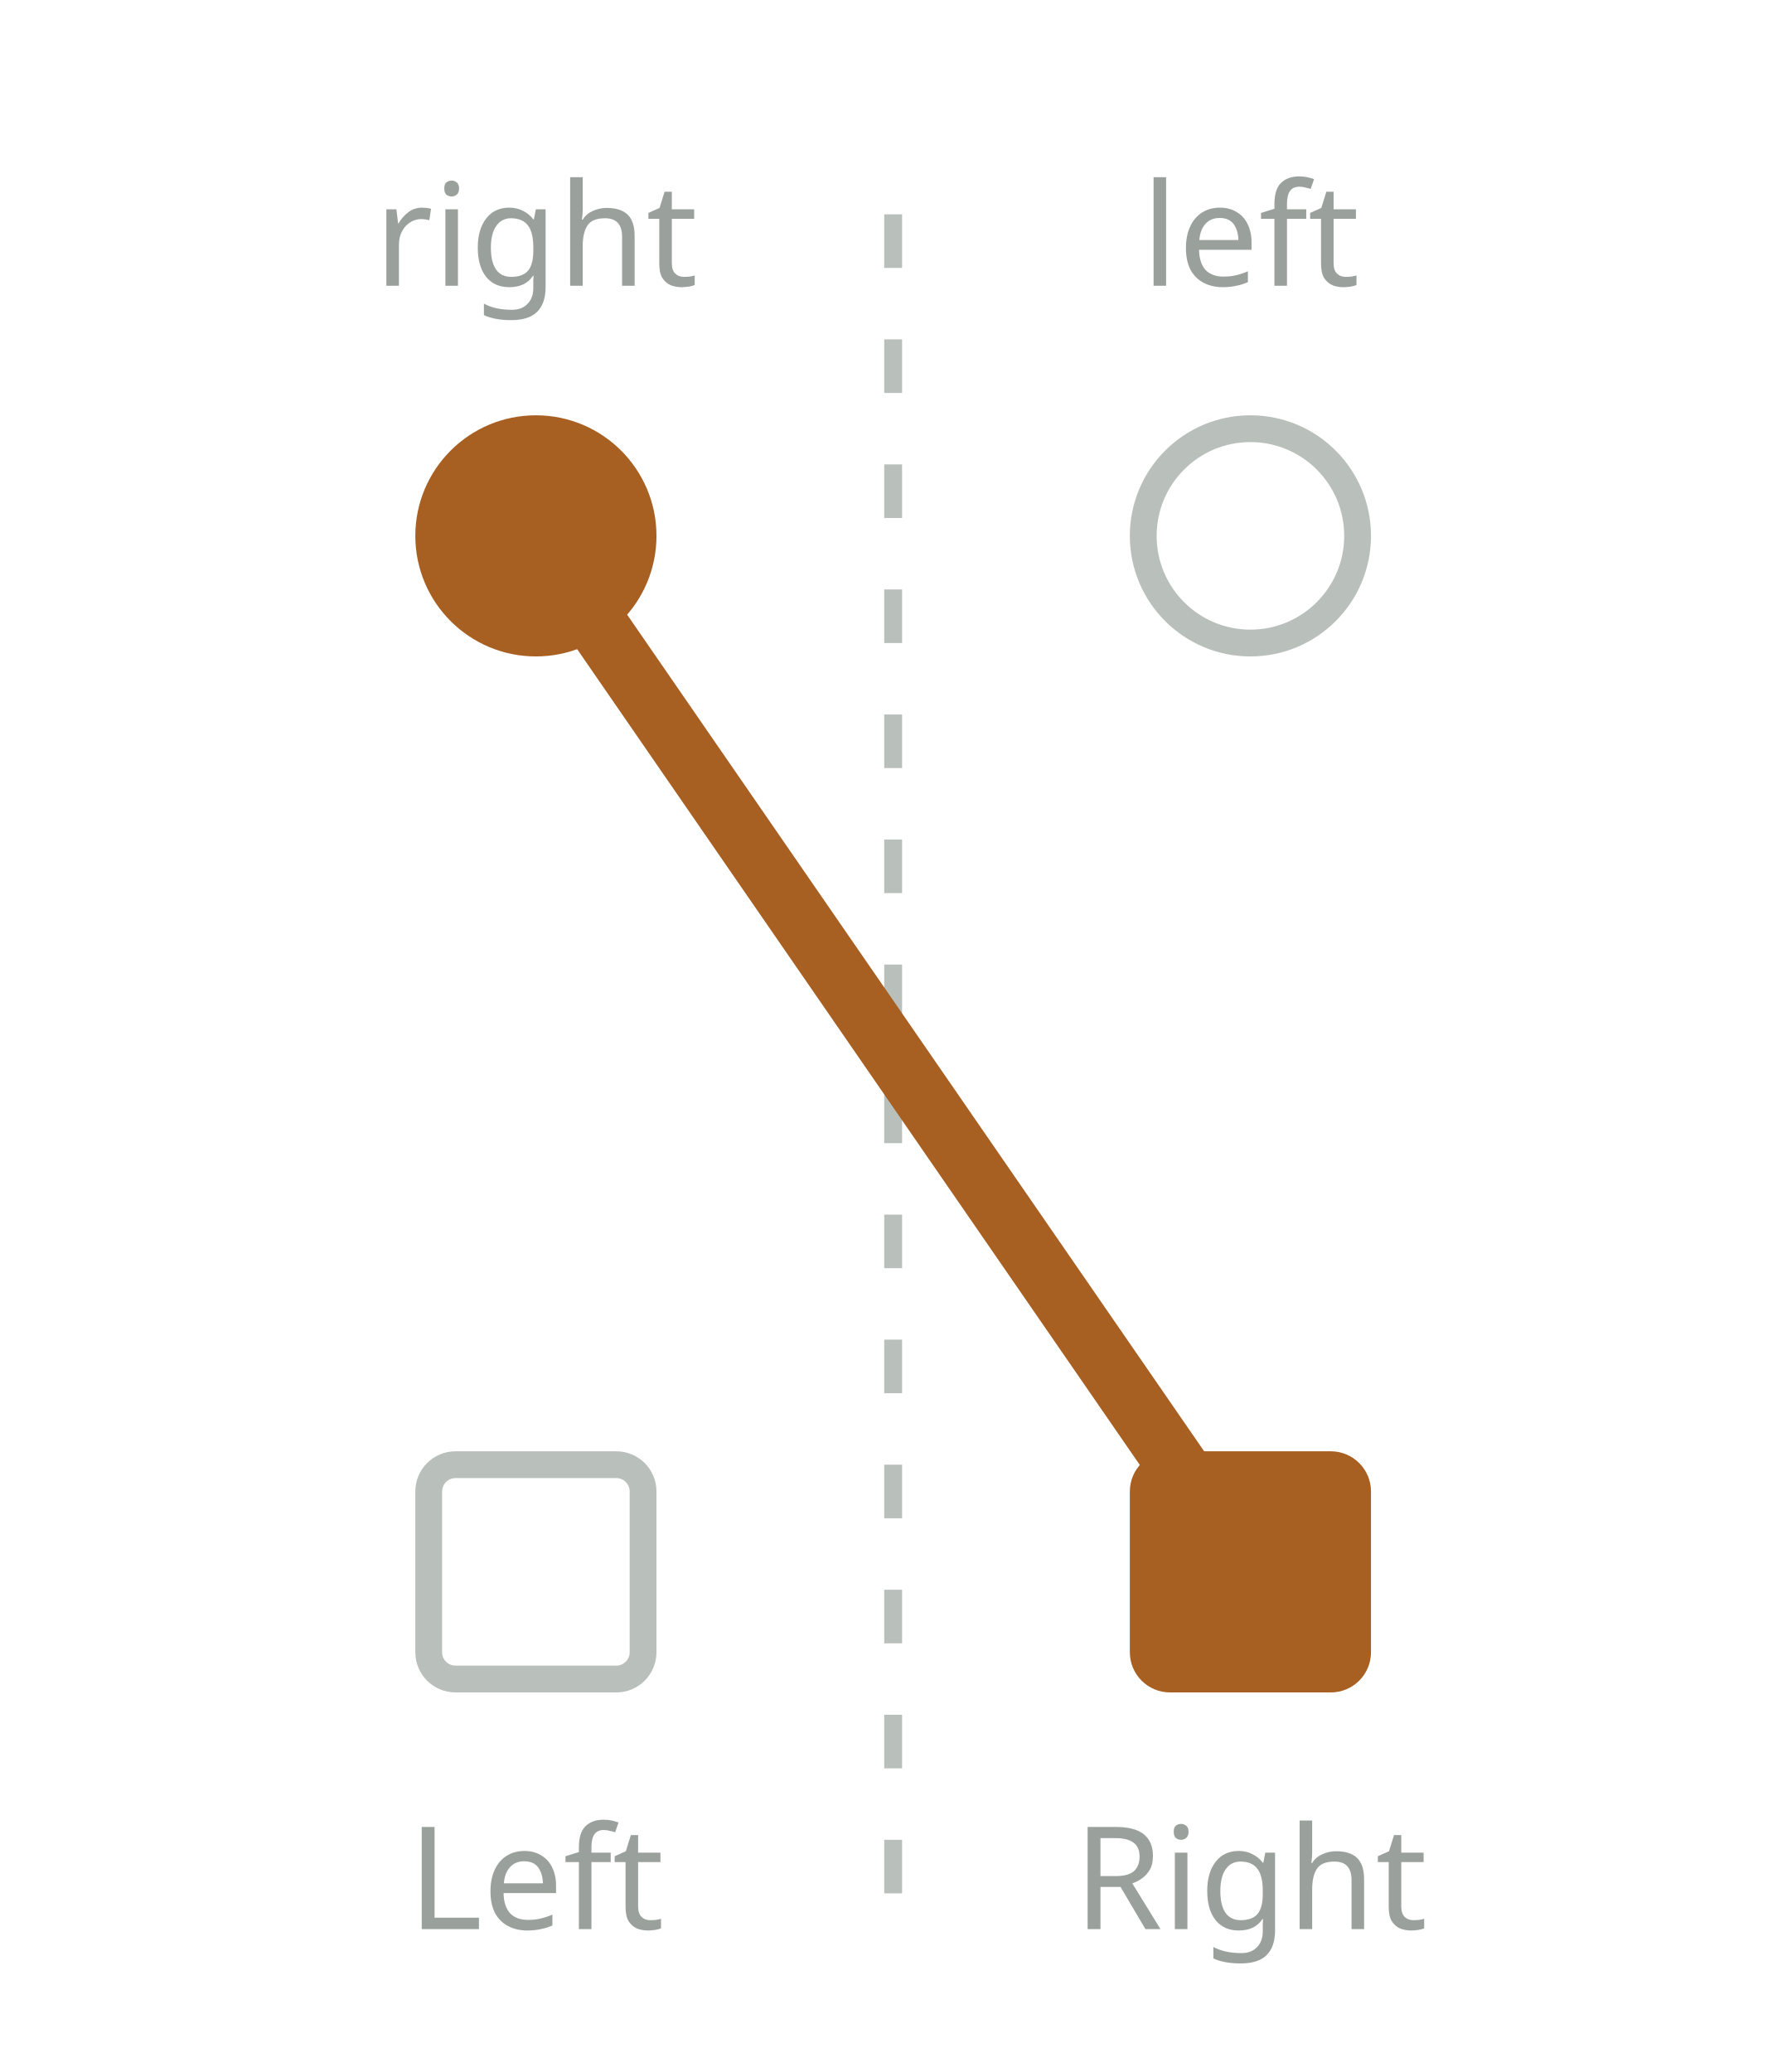
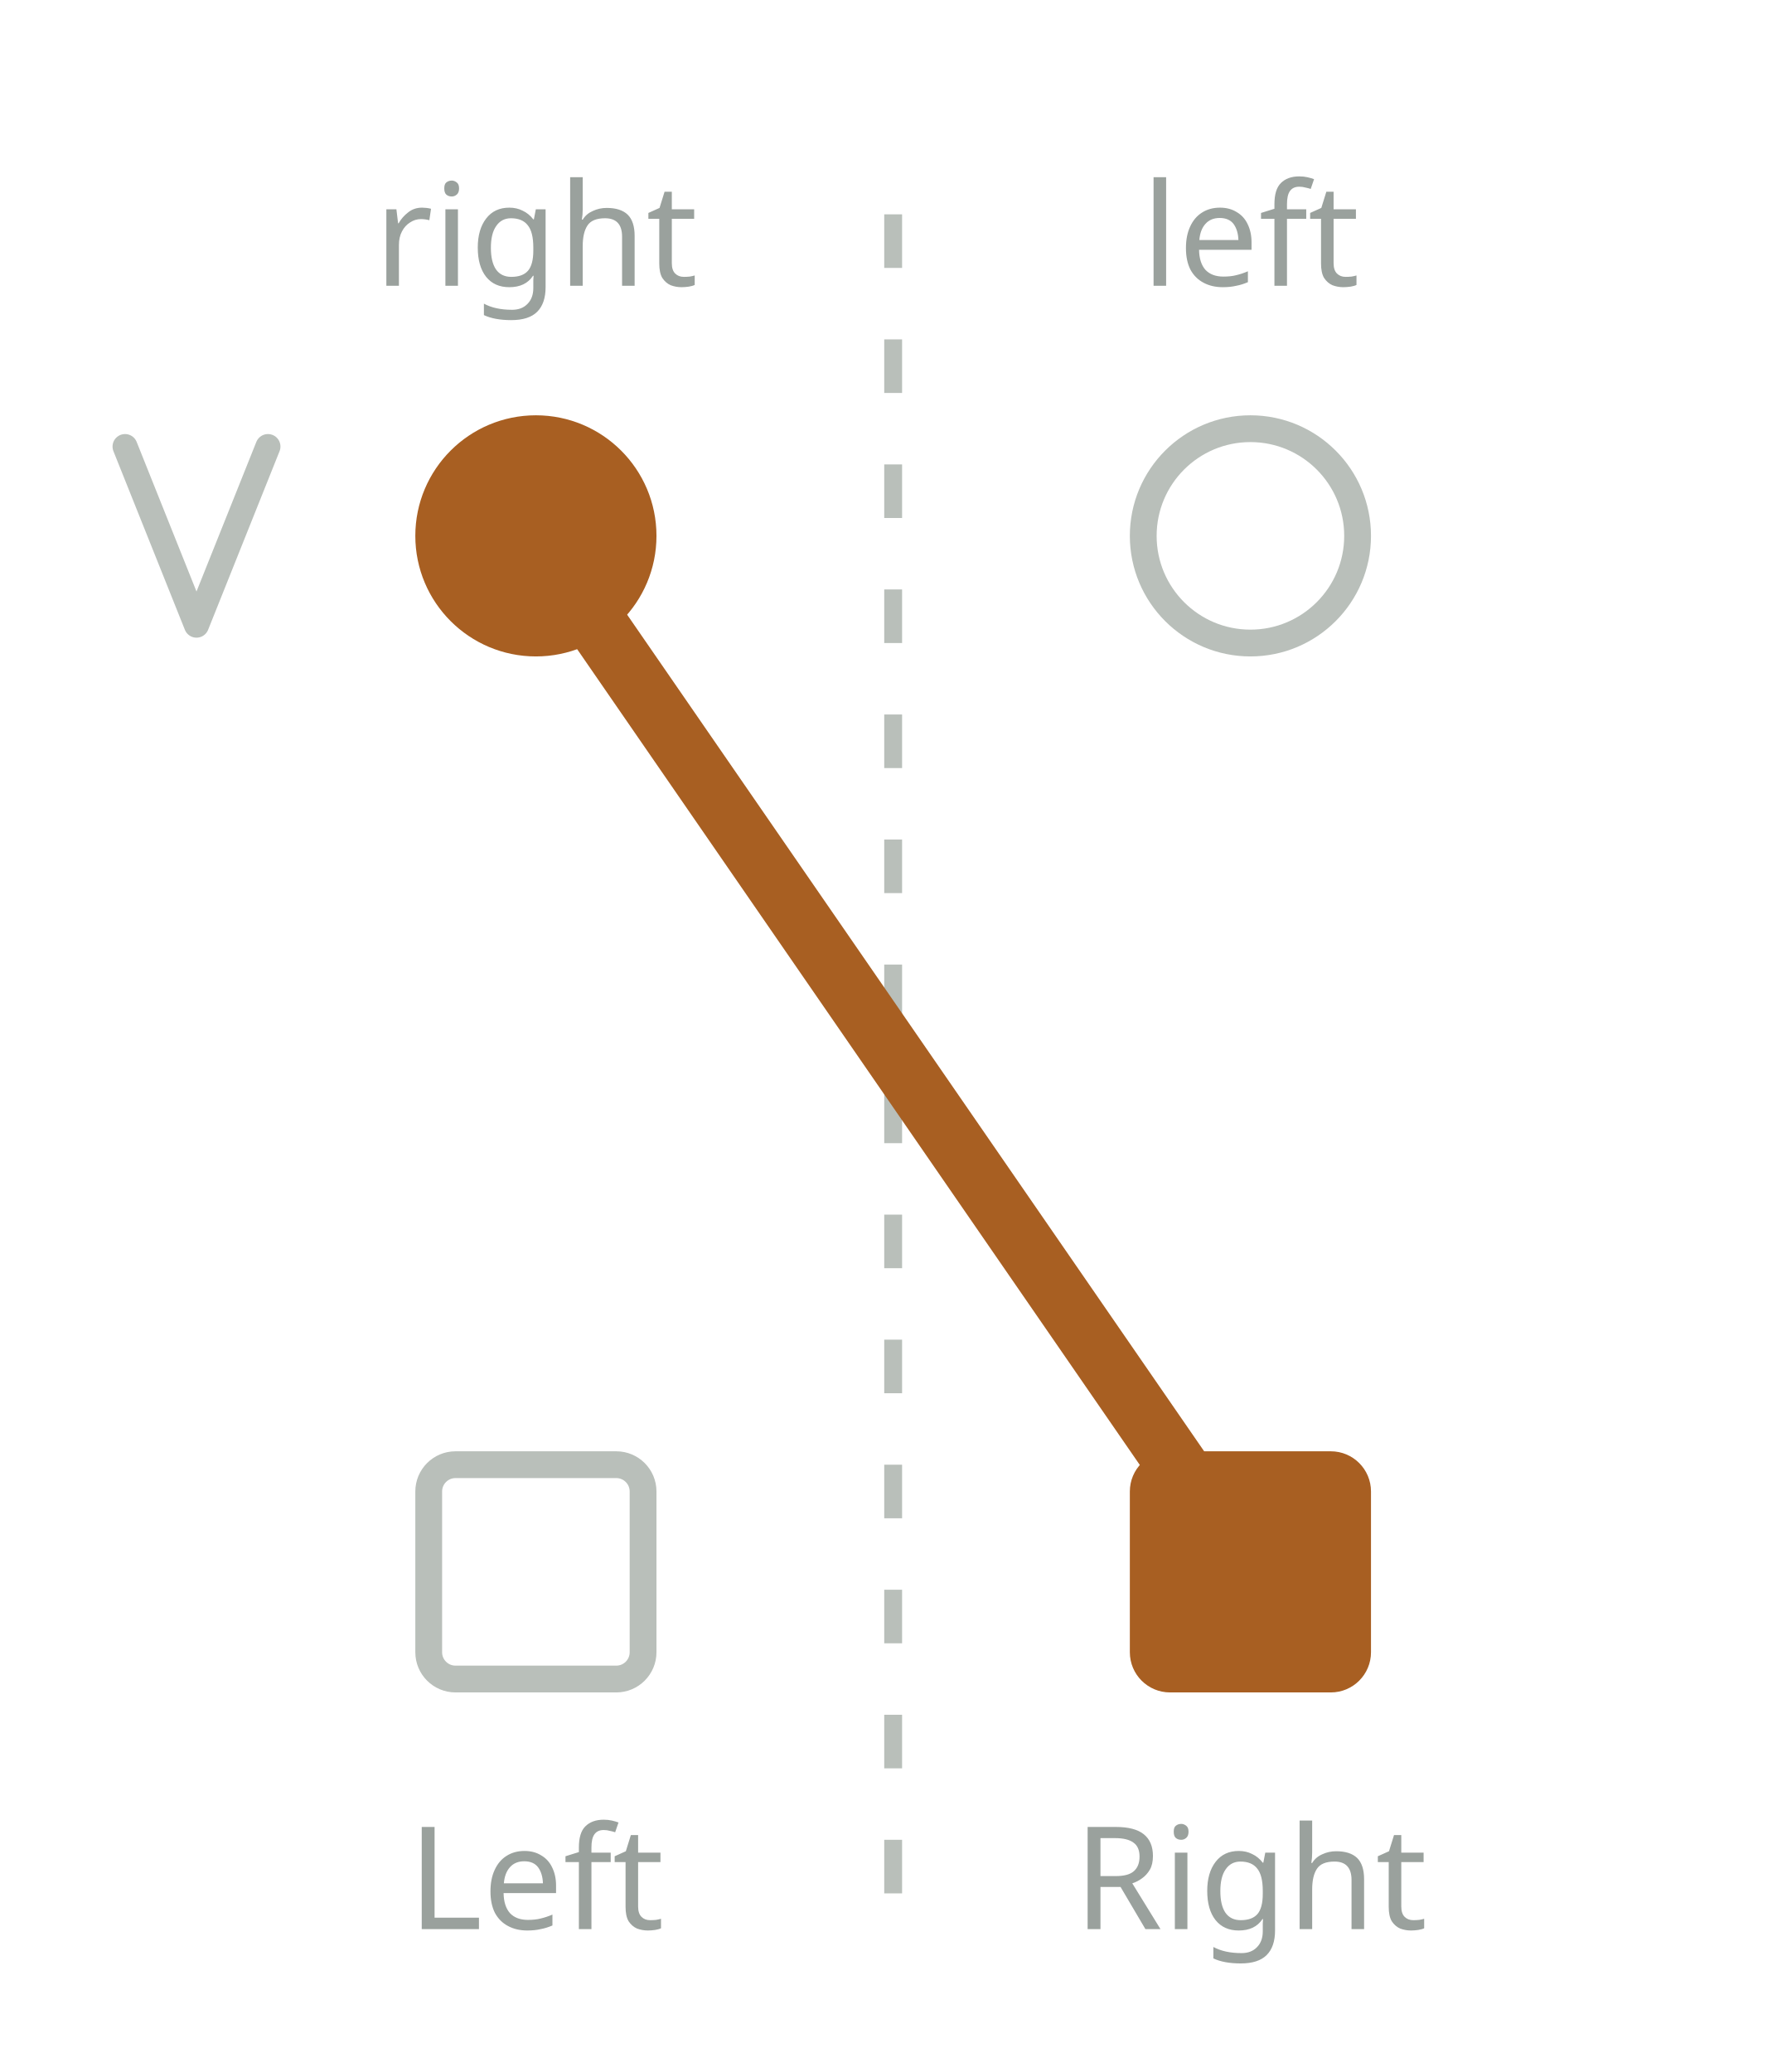
<svg xmlns="http://www.w3.org/2000/svg" viewBox="0 0 100 116" class="frame" role="img">
  <line x1="50.0" y1="12.0" x2="50.0" y2="106.0" style="stroke: var(--rule-strong, #b9bfba); stroke-width: 1; stroke-dasharray: 3 4" />
  <line x1="70.0" y1="88.0" x2="30.0" y2="30.0" style="stroke: var(--right, #a85f22); stroke-width: 3.4; stroke-linecap: round" />
  <rect x="24" y="82" width="12" height="12" rx="1.5" style="fill: none; stroke: var(--rule-strong, #b9bfba); stroke-width: 1.5" />
  <rect x="64" y="82" width="12" height="12" rx="1.5" style="fill: var(--right, #a85f22); stroke: var(--right, #a85f22); stroke-width: 1.5" />
  <circle cx="70" cy="30" r="6" style="fill: none; stroke: var(--rule-strong, #b9bfba); stroke-width: 1.5" />
  <circle cx="30" cy="30" r="6" style="fill: var(--right, #a85f22); stroke: var(--right, #a85f22); stroke-width: 1.5" />
  <text class="caption" x="30" y="16" text-anchor="middle" style="font: 8px ui-sans-serif, system-ui, sans-serif; fill: var(--faint, #9aa19d)">right</text>
  <text class="caption" x="70" y="16" text-anchor="middle" style="font: 8px ui-sans-serif, system-ui, sans-serif; fill: var(--faint, #9aa19d)">left</text>
  <text class="caption" x="30" y="108" text-anchor="middle" style="font: 8px ui-sans-serif, system-ui, sans-serif; fill: var(--faint, #9aa19d)">Left</text>
  <text class="caption" x="70" y="108" text-anchor="middle" style="font: 8px ui-sans-serif, system-ui, sans-serif; fill: var(--faint, #9aa19d)">Right</text>
+   <polyline points="7,25 11,35 15,25" style="fill: none; stroke: var(--rule-strong, #b9bfba); stroke-width: 1.4; stroke-linecap: round; stroke-linejoin: round" />
</svg>
